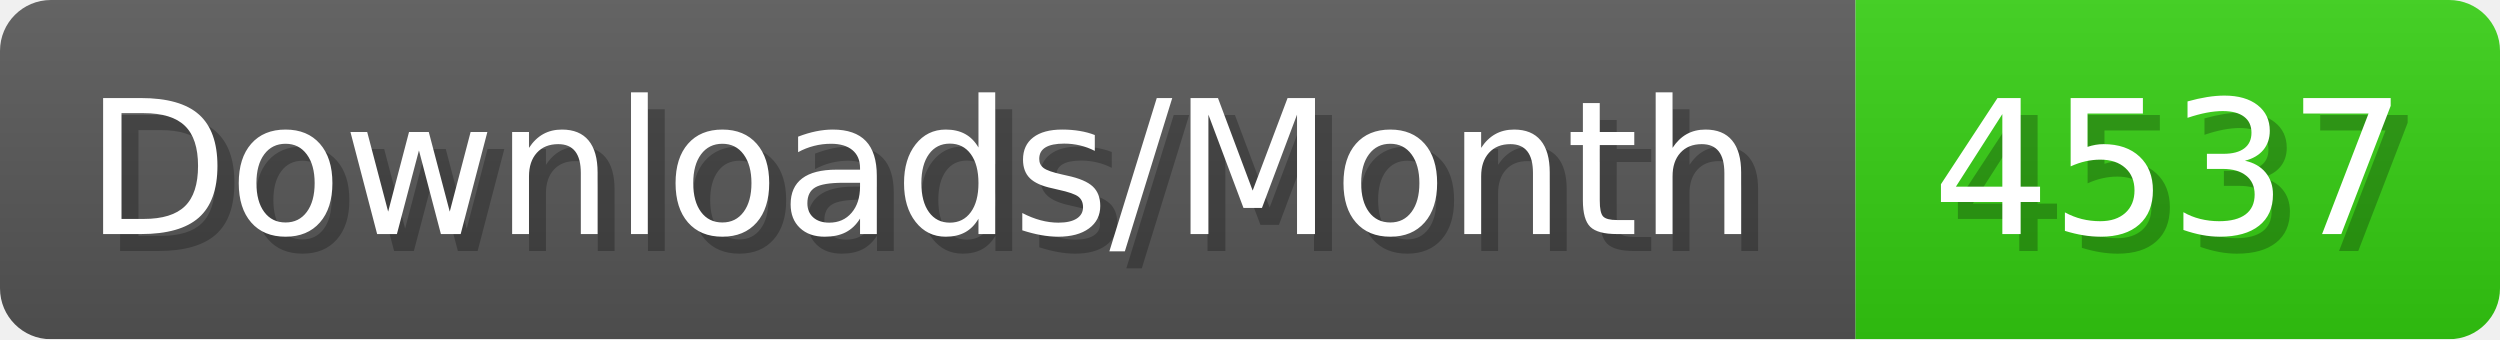
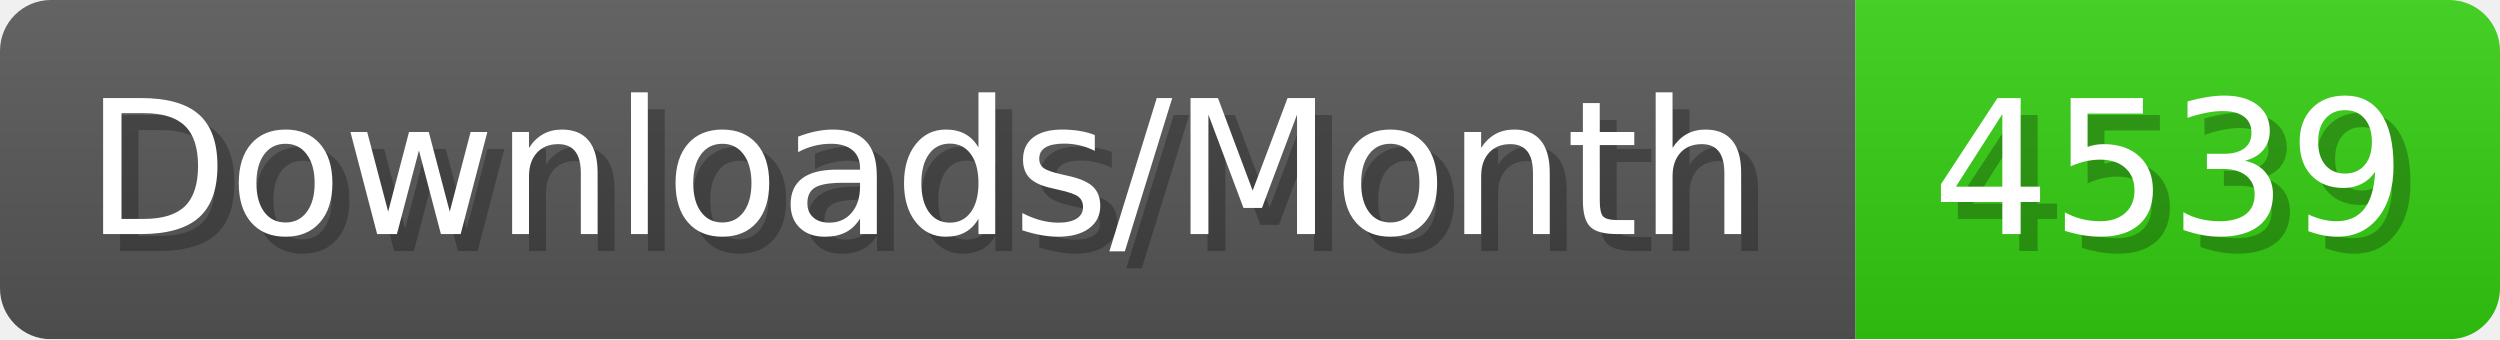
- <svg xmlns="http://www.w3.org/2000/svg" width="147.4" height="20" viewBox="0 0 1474 200" role="img" aria-label="Downloads/Month: 4537">
+ <svg xmlns="http://www.w3.org/2000/svg" width="147.4" height="20" viewBox="0 0 1474 200" role="img" aria-label="Downloads/Month: 4539">
  <linearGradient id="YlXUI" x2="0" y2="100%">
    <stop offset="0" stop-opacity=".1" stop-color="#EEE" />
    <stop offset="1" stop-opacity=".1" />
  </linearGradient>
  <mask id="JHhop">
    <rect width="1474" height="200" rx="30" fill="#FFF" />
  </mask>
  <g mask="url(#JHhop)">
    <rect width="1094" height="200" fill="#555" />
    <rect width="380" height="200" fill="#3C1" x="1094" />
    <rect width="1474" height="200" fill="url(#YlXUI)" />
  </g>
  <g aria-hidden="true" fill="#fff" text-anchor="start" font-family="Verdana,DejaVu Sans,sans-serif" font-size="110">
    <text x="60" y="148" textLength="994" fill="#000" opacity="0.25">Downloads/Month</text>
    <text x="50" y="138" textLength="994">Downloads/Month</text>
-     <text x="1149" y="148" textLength="280" fill="#000" opacity="0.25">4537</text>
-     <text x="1139" y="138" textLength="280">4537</text>
+     <text x="1149" y="148" textLength="280" fill="#000" opacity="0.25">4539</text>
+     <text x="1139" y="138" textLength="280">4539</text>
  </g>
</svg>
